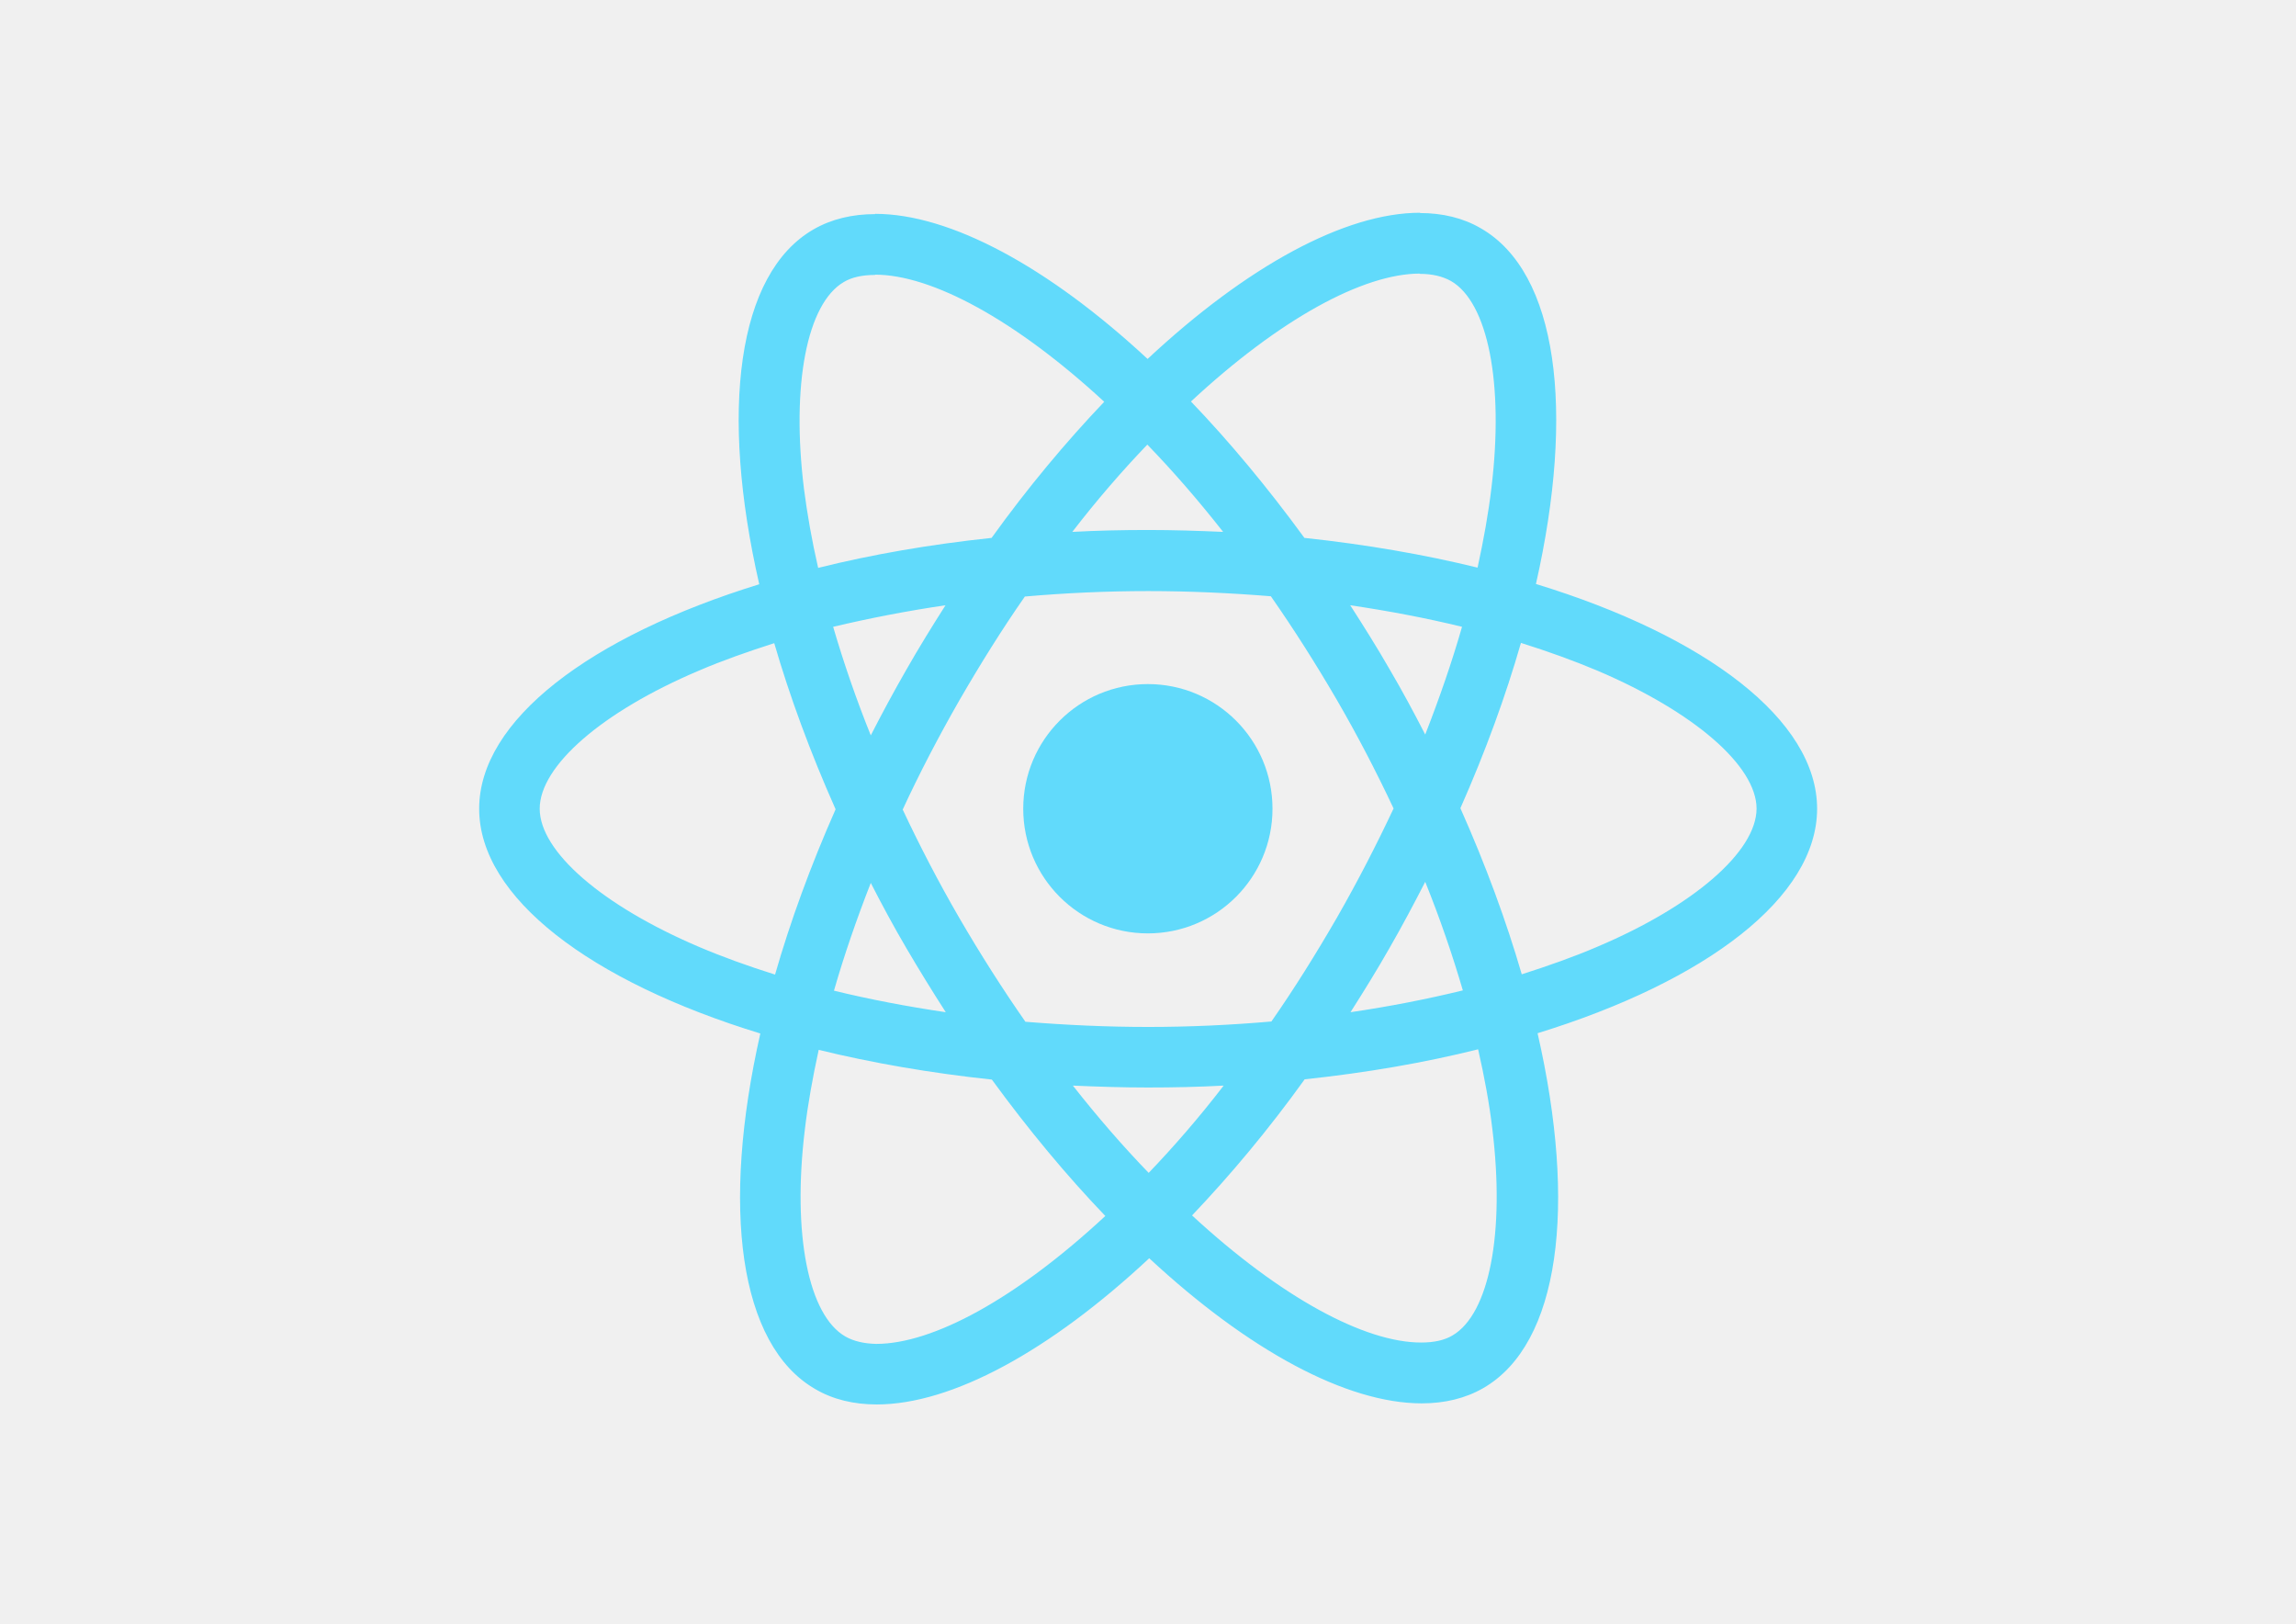
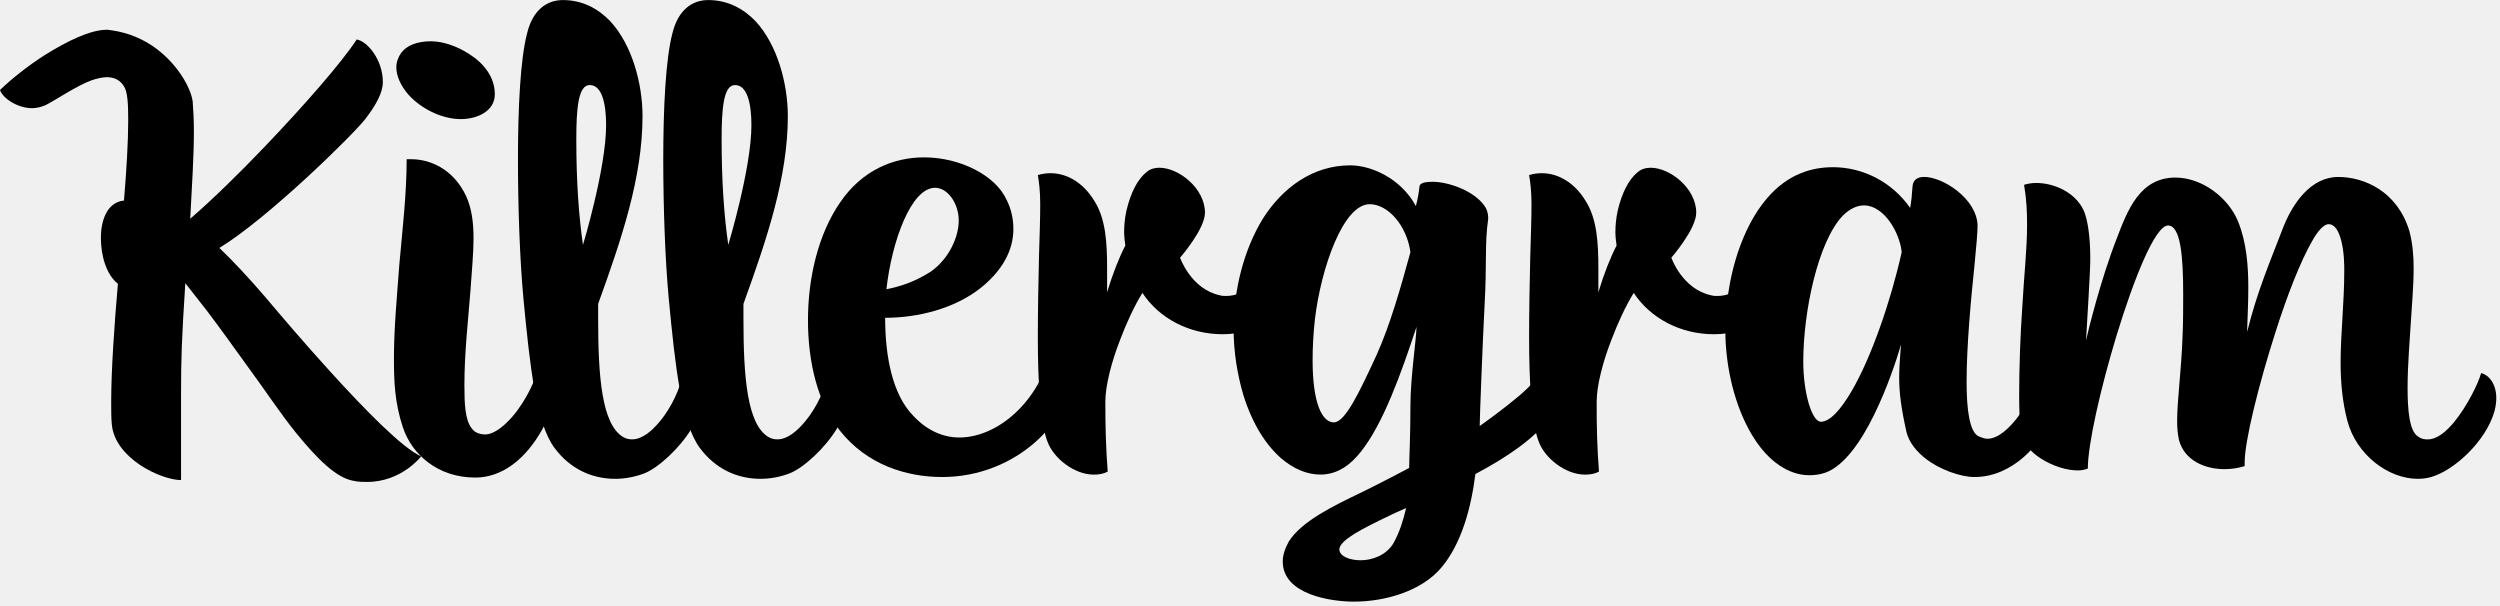
- <svg xmlns="http://www.w3.org/2000/svg" viewBox="0 0 841.9 595.3">
-   <g fill="#61DAFB">
-     <path d="M666.3 296.5c0-32.5-40.7-63.3-103.1-82.4 14.4-63.6 8-114.2-20.2-130.4-6.5-3.8-14.1-5.6-22.4-5.6v22.3c4.6 0 8.3.9 11.4 2.6 13.6 7.8 19.5 37.5 14.9 75.7-1.1 9.4-2.9 19.3-5.1 29.4-19.6-4.8-41-8.5-63.5-10.9-13.5-18.5-27.5-35.3-41.6-50 32.6-30.3 63.2-46.9 84-46.9V78c-27.5 0-63.5 19.6-99.9 53.6-36.4-33.8-72.4-53.2-99.9-53.2v22.3c20.7 0 51.4 16.5 84 46.6-14 14.7-28 31.4-41.3 49.9-22.6 2.4-44 6.1-63.6 11-2.3-10-4-19.7-5.2-29-4.7-38.2 1.1-67.9 14.6-75.8 3-1.8 6.9-2.6 11.5-2.6V78.5c-8.4 0-16 1.8-22.6 5.6-28.1 16.2-34.4 66.7-19.9 130.1-62.2 19.2-102.7 49.9-102.7 82.3 0 32.5 40.7 63.3 103.1 82.4-14.4 63.6-8 114.2 20.2 130.4 6.5 3.8 14.1 5.6 22.5 5.6 27.5 0 63.5-19.6 99.9-53.6 36.4 33.8 72.4 53.2 99.9 53.2 8.4 0 16-1.8 22.6-5.6 28.1-16.2 34.4-66.7 19.9-130.1 62-19.1 102.5-49.9 102.5-82.3zm-130.2-66.7c-3.7 12.9-8.3 26.2-13.5 39.5-4.1-8-8.4-16-13.1-24-4.6-8-9.5-15.8-14.4-23.4 14.2 2.1 27.9 4.7 41 7.9zm-45.8 106.5c-7.8 13.5-15.8 26.3-24.1 38.2-14.9 1.3-30 2-45.2 2-15.1 0-30.2-.7-45-1.9-8.3-11.9-16.4-24.6-24.2-38-7.6-13.1-14.5-26.4-20.8-39.8 6.2-13.4 13.2-26.8 20.7-39.9 7.8-13.5 15.8-26.3 24.1-38.2 14.9-1.3 30-2 45.2-2 15.1 0 30.2.7 45 1.9 8.3 11.9 16.4 24.6 24.2 38 7.6 13.1 14.5 26.4 20.8 39.8-6.3 13.4-13.2 26.8-20.7 39.9zm32.3-13c5.4 13.4 10 26.8 13.8 39.8-13.1 3.2-26.9 5.9-41.2 8 4.9-7.7 9.8-15.6 14.4-23.7 4.6-8 8.9-16.1 13-24.1zM421.2 430c-9.3-9.6-18.6-20.3-27.8-32 9 .4 18.2.7 27.5.7 9.4 0 18.7-.2 27.8-.7-9 11.7-18.3 22.4-27.5 32zm-74.4-58.9c-14.2-2.1-27.9-4.7-41-7.9 3.7-12.9 8.3-26.2 13.5-39.5 4.1 8 8.4 16 13.1 24 4.7 8 9.5 15.8 14.4 23.4zM420.7 163c9.3 9.6 18.6 20.3 27.8 32-9-.4-18.2-.7-27.5-.7-9.4 0-18.7.2-27.8.7 9-11.7 18.3-22.4 27.5-32zm-74 58.9c-4.9 7.7-9.8 15.6-14.4 23.7-4.6 8-8.9 16-13 24-5.4-13.4-10-26.8-13.8-39.8 13.1-3.1 26.9-5.8 41.2-7.9zm-90.5 125.2c-35.4-15.1-58.3-34.9-58.3-50.6 0-15.7 22.9-35.6 58.3-50.6 8.6-3.7 18-7 27.7-10.1 5.7 19.6 13.2 40 22.5 60.9-9.2 20.8-16.6 41.1-22.2 60.6-9.9-3.1-19.3-6.5-28-10.2zM310 490c-13.6-7.8-19.5-37.5-14.9-75.7 1.1-9.4 2.9-19.3 5.1-29.4 19.6 4.8 41 8.5 63.5 10.9 13.5 18.5 27.5 35.3 41.6 50-32.6 30.3-63.2 46.9-84 46.9-4.5-.1-8.3-1-11.3-2.7zm237.2-76.2c4.7 38.2-1.1 67.9-14.6 75.8-3 1.8-6.9 2.6-11.5 2.6-20.7 0-51.4-16.5-84-46.6 14-14.7 28-31.4 41.3-49.9 22.6-2.4 44-6.1 63.6-11 2.3 10.1 4.1 19.8 5.2 29.1zm38.5-66.7c-8.6 3.7-18 7-27.7 10.1-5.7-19.6-13.2-40-22.5-60.9 9.2-20.8 16.6-41.1 22.2-60.6 9.9 3.1 19.3 6.5 28.1 10.2 35.4 15.1 58.3 34.9 58.3 50.6-.1 15.7-23 35.6-58.4 50.6zM320.8 78.4z" />
-     <circle cx="420.9" cy="296.5" r="45.7" />
-     <path d="M520.5 78.1z" />
+ <svg xmlns="http://www.w3.org/2000/svg" width="458" height="111" viewBox="0 0 458 111" fill="none">
+   <g clip-path="url(#clip0)">
+     <path d="M19.6 14.14C18.82 14.14 17.81 14.36 16.81 14.7C13.81 15.81 10.36 18.26 8.35 19.26C7.57 19.6 6.68 19.82 5.9 19.82C3.12 19.82 0.45 17.93 0 16.48C2.23 14.36 5.01 12.14 8.13 10.13C12.25 7.57 16.48 5.45 19.6 5.45C19.93 5.45 20.27 5.56 20.49 5.56C23.61 6 26.39 7.23 28.62 8.9C32.63 11.9 34.97 16.13 35.3 18.59C35.41 20.14 35.52 21.93 35.52 24.04C35.52 28.5 35.18 33.95 34.85 40.07C38.97 36.51 43.76 31.83 48.43 26.94C55.78 19.26 62.68 11.35 65.35 7.23C67.35 7.57 70.14 11.01 70.14 15.03C70.14 17.03 68.8 19.37 66.91 21.82C64.57 24.82 48.98 40.08 40.19 45.42C42.86 47.98 45.64 50.99 48.43 54.22C51.43 57.78 55.89 63.01 60.45 68.02C67.02 75.26 73.7 82.05 77.15 83.61C77.15 83.61 73.59 88.29 67.24 88.29C66.46 88.29 65.57 88.29 64.68 88.07C61.57 87.51 58.11 84.06 54.21 79.27C51.32 75.71 48.42 71.26 45.2 66.91C42.86 63.68 40.41 60.23 37.96 57L33.95 51.88C33.28 62.23 33.17 65.79 33.17 71.92V87.95C29.61 87.95 21.04 84.05 20.48 77.71C20.37 76.6 20.37 75.15 20.37 73.59C20.37 67.92 20.93 59.68 21.6 51.99C19.48 50.32 18.48 46.87 18.48 43.53C18.48 40.86 19.37 37.07 22.71 36.74C23.16 31.51 23.49 25.94 23.49 22.05C23.49 19.05 23.38 16.82 22.71 15.82C22.05 14.69 20.93 14.14 19.6 14.14Z" fill="black" />
+     <path d="M72.17 65.57C72.17 60.23 72.72 54.33 73.17 48.32C73.72 42.08 74.5 35.63 74.5 29.17H75.39C78.51 29.17 82.96 30.73 85.41 35.96C86.42 38.19 86.75 40.75 86.75 43.64C86.75 46.54 86.42 49.76 86.19 53.21C85.75 58.89 85.08 64.57 85.08 70.58C85.08 73.92 85.19 76.93 86.42 78.48C86.97 79.26 87.87 79.59 88.98 79.59C90.09 79.59 91.65 78.59 92.77 77.47C95.66 74.8 97.89 70.12 98.22 68.56C99.56 68.56 101.22 70.45 101.22 72.34C101.22 74.12 100.44 76.68 99.33 78.69C96.21 84.26 91.87 87.49 87.08 87.49C80.18 87.49 75.5 83.26 73.83 78.36C72.28 73.7 72.17 69.8 72.17 65.57ZM85.97 9.91C88.64 11.58 90.65 14.14 90.65 17.26C90.65 20.38 87.42 21.82 84.41 21.82C81.07 21.82 77.29 20.04 74.84 17.36C73.39 15.69 72.61 13.91 72.61 12.35C72.61 11.35 72.95 10.46 73.5 9.68C74.5 8.34 76.4 7.56 78.96 7.56C81.19 7.57 83.75 8.46 85.97 9.91Z" fill="black" />
+     <path d="M94.89 29.17C94.89 19.82 95.33 10.8 96.56 6.13C97.56 1.9 100.12 0.01 103.13 0.01C106.69 0.01 109.58 1.57 111.81 3.9C115.82 8.24 117.71 15.37 117.71 21.27C117.71 32.4 113.93 43.65 109.58 55.67V58.45C109.58 69.02 110.25 77.71 114.14 80.05C114.7 80.39 115.25 80.49 115.81 80.49C117.59 80.49 119.37 79.04 120.93 77.15C123.04 74.59 124.6 71.14 125.05 68.69C126.28 68.91 128.06 70.92 128.06 74.03C128.06 75.92 127.5 77.14 126.72 78.48C124.6 82.04 120.6 85.72 118.04 86.72C116.26 87.39 114.48 87.72 112.7 87.72C108.47 87.72 104.46 85.94 101.57 82.04C98.23 77.48 97.11 67.45 95.89 54.66C95.23 47.54 94.89 37.96 94.89 29.17ZM111.04 22.93C111.04 18.92 110.26 15.58 108.03 15.58C105.92 15.58 105.58 19.92 105.58 25.6C105.58 33.06 106.02 39.51 106.8 44.86C106.81 44.86 111.04 30.83 111.04 22.93Z" fill="black" />
+     <path d="M121.51 29.17C121.51 19.82 121.95 10.8 123.18 6.13C124.19 1.9 126.74 0.01 129.75 0.01C133.31 0.01 136.2 1.57 138.43 3.9C142.44 8.24 144.33 15.37 144.33 21.27C144.33 32.4 140.55 43.65 136.2 55.67V58.45C136.2 69.02 136.87 77.71 140.76 80.05C141.32 80.39 141.87 80.49 142.43 80.49C144.21 80.49 145.99 79.04 147.55 77.15C149.66 74.59 151.22 71.14 151.67 68.69C152.9 68.91 154.68 70.92 154.68 74.03C154.68 75.92 154.12 77.14 153.34 78.48C151.22 82.04 147.22 85.72 144.66 86.72C142.88 87.39 141.1 87.72 139.32 87.72C135.09 87.72 131.08 85.94 128.19 82.04C124.85 77.48 123.73 67.45 122.51 54.66C121.85 47.54 121.51 37.96 121.51 29.17ZM137.66 22.93C137.66 18.92 136.88 15.58 134.65 15.58C132.54 15.58 132.2 19.92 132.2 25.6C132.2 33.06 132.64 39.51 133.42 44.86C133.42 44.86 137.66 30.83 137.66 22.93Z" fill="black" />
+     <path d="M162.16 58.22C162.16 65.34 163.5 72.25 167.28 76.14C169.84 78.92 172.85 80.15 175.74 80.15C179.52 80.15 183.42 78.26 186.54 75.14C189.66 72.03 192 67.68 192.78 63.01C194.89 63.01 196.45 65.24 196.45 68.13C196.45 68.57 196.45 69.02 196.34 69.47C195.56 73.81 193.33 77.6 190.1 80.6C185.54 84.83 179.3 87.39 172.62 87.39C166.05 87.39 158.81 85.16 153.81 78.82C149.8 73.81 148.02 66.35 148.02 58.67C148.02 50.88 149.91 42.86 153.92 37.07C157.93 31.17 163.72 28.83 169.28 28.83C175.96 28.83 182.41 32.17 184.42 36.63C185.31 38.41 185.65 40.19 185.65 41.97C185.65 45.98 183.53 49.65 179.64 52.77C174.85 56.55 168.17 58.22 162.16 58.22ZM162.39 52.99C165.17 52.44 167.73 51.54 170.52 49.76C173.86 47.42 175.64 43.41 175.64 40.41C175.64 37.29 173.64 34.4 171.3 34.4C166.95 34.4 163.39 44.08 162.39 52.99Z" fill="black" />
+     <path d="M202.93 86.39C202.15 86.83 201.26 86.95 200.37 86.95C196.81 86.95 193.02 83.95 191.91 80.94C190.57 77.6 190.13 69.92 190.13 61.79C190.13 57.23 190.24 51.1 190.35 46.76C190.46 43.2 190.57 39.97 190.57 37.41C190.57 35.07 190.35 33.29 190.13 32.07C190.91 31.84 191.69 31.73 192.47 31.73C195.7 31.73 198.59 33.73 200.37 36.63C202.6 39.97 202.82 44.53 202.82 49.21V53.55C203.82 50.21 205.05 47.1 206.16 44.98C206.05 44.2 205.94 43.31 205.94 42.53C205.94 41.42 206.05 39.97 206.38 38.52C207.16 35.29 208.38 32.85 210.06 31.51C210.73 30.95 211.51 30.73 212.4 30.73C215.96 30.73 220.75 34.51 220.75 38.97C220.75 41.98 216.19 47.21 216.19 47.21C216.19 47.21 218.19 53 223.54 54.11C223.88 54.22 224.32 54.22 224.65 54.22C228.21 54.22 231.55 51.1 232.44 47.54C234.33 47.76 235.56 49.43 235.56 52.1C235.56 57.78 230.33 61.23 223.98 61.23C217.75 61.23 212.29 58.23 209.29 53.66C207.84 56 206.39 59.11 205.17 62.34C203.61 66.35 202.5 70.69 202.5 73.58C202.49 78.15 202.6 82.04 202.93 86.39Z" fill="black" />
+     <path d="M258.39 74.36C258.39 69.02 259.5 62 259.5 59.89C256.72 68.35 253.38 77.7 249.26 82.82C247.48 85.05 245.14 86.94 241.91 86.94C239.46 86.94 237.02 85.94 234.68 83.94C231.9 81.49 229.45 77.7 227.78 72.36C226.67 68.58 226 64.46 226 60.34C226 52.99 227.89 45.76 231.34 40.08C235.02 34.29 240.58 30.29 247.37 30.29C251.15 30.29 256.61 32.62 259.39 37.75C259.72 36.53 259.95 35.19 260.06 34.08C260.17 33.52 261.17 33.3 262.4 33.3C265.63 33.3 270.53 35.19 272.2 38.09C272.53 38.76 272.64 39.31 272.64 40.09C271.97 44.65 272.42 48.11 271.97 56.01C271.64 62.13 271.08 76.71 271.08 78.05C273.42 76.38 275.64 74.71 277.53 73.15C279.76 71.37 281.54 69.48 282.76 67.81C283.98 68.48 285.54 70.04 285.54 72.37C285.54 73.48 284.98 75.04 283.87 76.6C281.08 80.38 275.97 83.83 270.29 86.84C269.51 93.08 267.73 99.64 264.05 103.99C260.49 108.22 253.92 110.22 248.02 110.22C244.01 110.22 235 109 235 102.87C235 101.65 235.44 100.42 236.11 99.2C238.45 95.52 244.13 92.74 249.25 90.29C252.7 88.62 258.16 85.73 258.16 85.73C258.17 83.6 258.39 80.15 258.39 74.36ZM252.15 65.13C254.71 59.45 256.61 52.66 258.39 46.2C257.72 41.3 254.27 37.41 250.93 37.41C246.03 37.41 242.02 49.21 240.91 58.34C240.58 61.24 240.47 63.8 240.47 66.02C240.47 73.7 242.14 77.38 244.37 77.38C246.48 77.37 249.15 71.58 252.15 65.13ZM257.61 93.07C255.94 93.74 249.15 96.97 247.37 98.3C246.7 98.75 245.37 99.75 245.37 100.64C245.37 101.86 247.15 102.64 249.27 102.64C251.38 102.64 253.94 101.75 255.28 99.52C256.39 97.52 257.05 95.41 257.61 93.07Z" fill="black" />
+     <path d="M292.93 86.39C292.15 86.83 291.26 86.95 290.37 86.95C286.81 86.95 283.02 83.95 281.91 80.94C280.57 77.6 280.13 69.92 280.13 61.79C280.13 57.23 280.24 51.1 280.35 46.76C280.46 43.2 280.57 39.97 280.57 37.41C280.57 35.07 280.35 33.29 280.13 32.07C280.91 31.84 281.69 31.73 282.47 31.73C285.7 31.73 288.59 33.73 290.37 36.63C292.6 39.97 292.82 44.53 292.82 49.21V53.55C293.82 50.21 295.05 47.1 296.16 44.98C296.05 44.2 295.94 43.31 295.94 42.53C295.94 41.42 296.05 39.97 296.38 38.52C297.16 35.29 298.38 32.85 300.06 31.51C300.73 30.95 301.51 30.73 302.4 30.73C305.96 30.73 310.75 34.51 310.75 38.97C310.75 41.98 306.19 47.21 306.19 47.21C306.19 47.21 308.19 53 313.54 54.11C313.88 54.22 314.32 54.22 314.65 54.22C318.21 54.22 321.55 51.1 322.45 47.54C324.34 47.76 325.57 49.43 325.57 52.1C325.57 57.78 320.34 61.23 313.99 61.23C307.76 61.23 302.3 58.23 299.3 53.66C297.85 56 296.4 59.11 295.18 62.34C293.62 66.35 292.51 70.69 292.51 73.58C292.49 78.15 292.6 82.04 292.93 86.39Z" fill="black" />
+     <path d="M364.08 80.38C368.09 80.38 372.65 72.48 373.65 68.69C374.88 69.02 376.43 70.47 376.43 73.36C376.43 74.14 376.32 74.92 376.1 75.81C374.21 81.38 368.64 87.39 361.74 87.39C359.07 87.39 355.29 85.94 352.95 84.16C351.17 82.82 349.72 81.04 349.27 79.15C348.27 74.69 347.93 71.91 347.93 69.13C347.93 67.68 348.04 66.23 348.16 64.45C348.16 64.01 348.27 63.56 348.27 63.12C346.71 68.46 341.37 84.16 334.36 86.61C333.36 86.95 332.36 87.06 331.46 87.06C327.68 87.06 324 84.5 321.33 80.27C318.33 75.6 316.32 68.8 316.1 61.68V60.46C316.1 49.11 320.66 35.41 329.9 31.74C331.79 30.96 333.8 30.63 335.8 30.63C341.26 30.63 346.6 33.3 349.94 38.09C350.16 36.87 350.27 35.75 350.38 34.08C350.49 32.97 351.27 32.41 352.5 32.41C355.95 32.41 362.18 36.42 362.29 41.32C362.29 42.43 362.07 45.22 361.73 48.56C361.06 54.91 360.28 63.48 360.28 69.93C360.28 75.16 360.84 79.17 362.51 79.95C363.08 80.15 363.53 80.38 364.08 80.38ZM339.26 71.58C342.82 65.46 346.38 55.22 348.39 46.2C348.05 42.64 345.16 37.63 341.49 37.63C340.27 37.63 338.93 38.19 337.59 39.52C333.03 44.31 330.36 57.11 330.36 66.24C330.36 71.92 331.92 77.26 333.59 77.26C335.26 77.26 337.25 75.03 339.26 71.58Z" fill="black" />
+     <path d="M442.93 87.72C437.59 87.72 431.69 83.38 430.02 77.03C429.13 73.58 428.8 70.13 428.8 66.45C428.8 61 429.47 55.54 429.47 49.53C429.47 48.64 429.47 46.19 428.91 44.07C428.47 42.4 427.8 41.07 426.57 41.07C425.79 41.07 424.68 42.18 423.57 44.19C421.45 47.87 419.01 54.1 416.89 60.78C413.78 70.47 411.22 80.82 411.22 84.72V85.39C410.11 85.73 408.88 85.95 407.54 85.95C403.98 85.95 400.19 84.39 399.19 80.61C398.97 79.61 398.85 78.49 398.85 77.16C398.85 73.27 399.63 67.92 399.85 61.46C399.96 59.01 399.96 56.34 399.96 53.89C399.96 47.1 399.52 41.31 397.18 41.31C394.84 41.31 390.94 51 387.72 61.57C384.82 71.14 382.49 81.39 382.49 85.84C381.93 86.06 381.38 86.18 380.6 86.18C376.7 86.18 370.47 83.06 370.13 78.83C370.02 77.27 369.91 75.05 369.91 72.48C369.91 67.47 370.13 61.24 370.47 56.45C370.81 50.33 371.36 45.76 371.36 41.09C371.36 38.75 371.25 36.42 370.81 33.86C371.48 33.64 372.26 33.52 373.04 33.52C376.27 33.52 380.16 35.19 381.72 38.53C382.39 39.98 382.94 43.09 382.94 47.33C382.94 48.33 382.94 49.44 382.16 62.36C382.5 60.8 384.83 51.22 387.84 43.55C389.73 38.65 391.96 32.53 398.53 32.53C403.42 32.53 408.22 36.2 410 40.54C411.55 44.33 411.89 48.56 411.89 52.68C411.89 55.13 411.78 57.47 411.67 60.81C413.56 53.24 415.9 47.9 418.02 42.33C419.91 37.21 423.36 32.42 428.37 32.42C433.05 32.42 439.17 34.98 441.4 42.33C441.96 44.45 442.18 46.67 442.18 49.12C442.18 52.46 441.84 56.02 441.62 59.69C441.51 61.92 441.07 66.71 441.07 71.04C441.07 75.16 441.4 78.94 442.96 79.95C443.52 80.39 444.07 80.5 444.74 80.5C446.41 80.5 448.08 79.17 449.64 77.27C451.98 74.37 453.98 70.37 454.54 68.36C455.76 68.58 457.32 70.14 457.32 72.92C457.32 73.7 457.21 74.48 456.98 75.37C455.42 80.83 449.63 86.17 445.4 87.39C444.61 87.61 443.83 87.72 442.93 87.72Z" fill="black" />
  </g>
+   <defs>
+     <clipPath id="clip0">
+       <rect width="457.3" height="110.21" fill="white" />
+     </clipPath>
+   </defs>
</svg>
